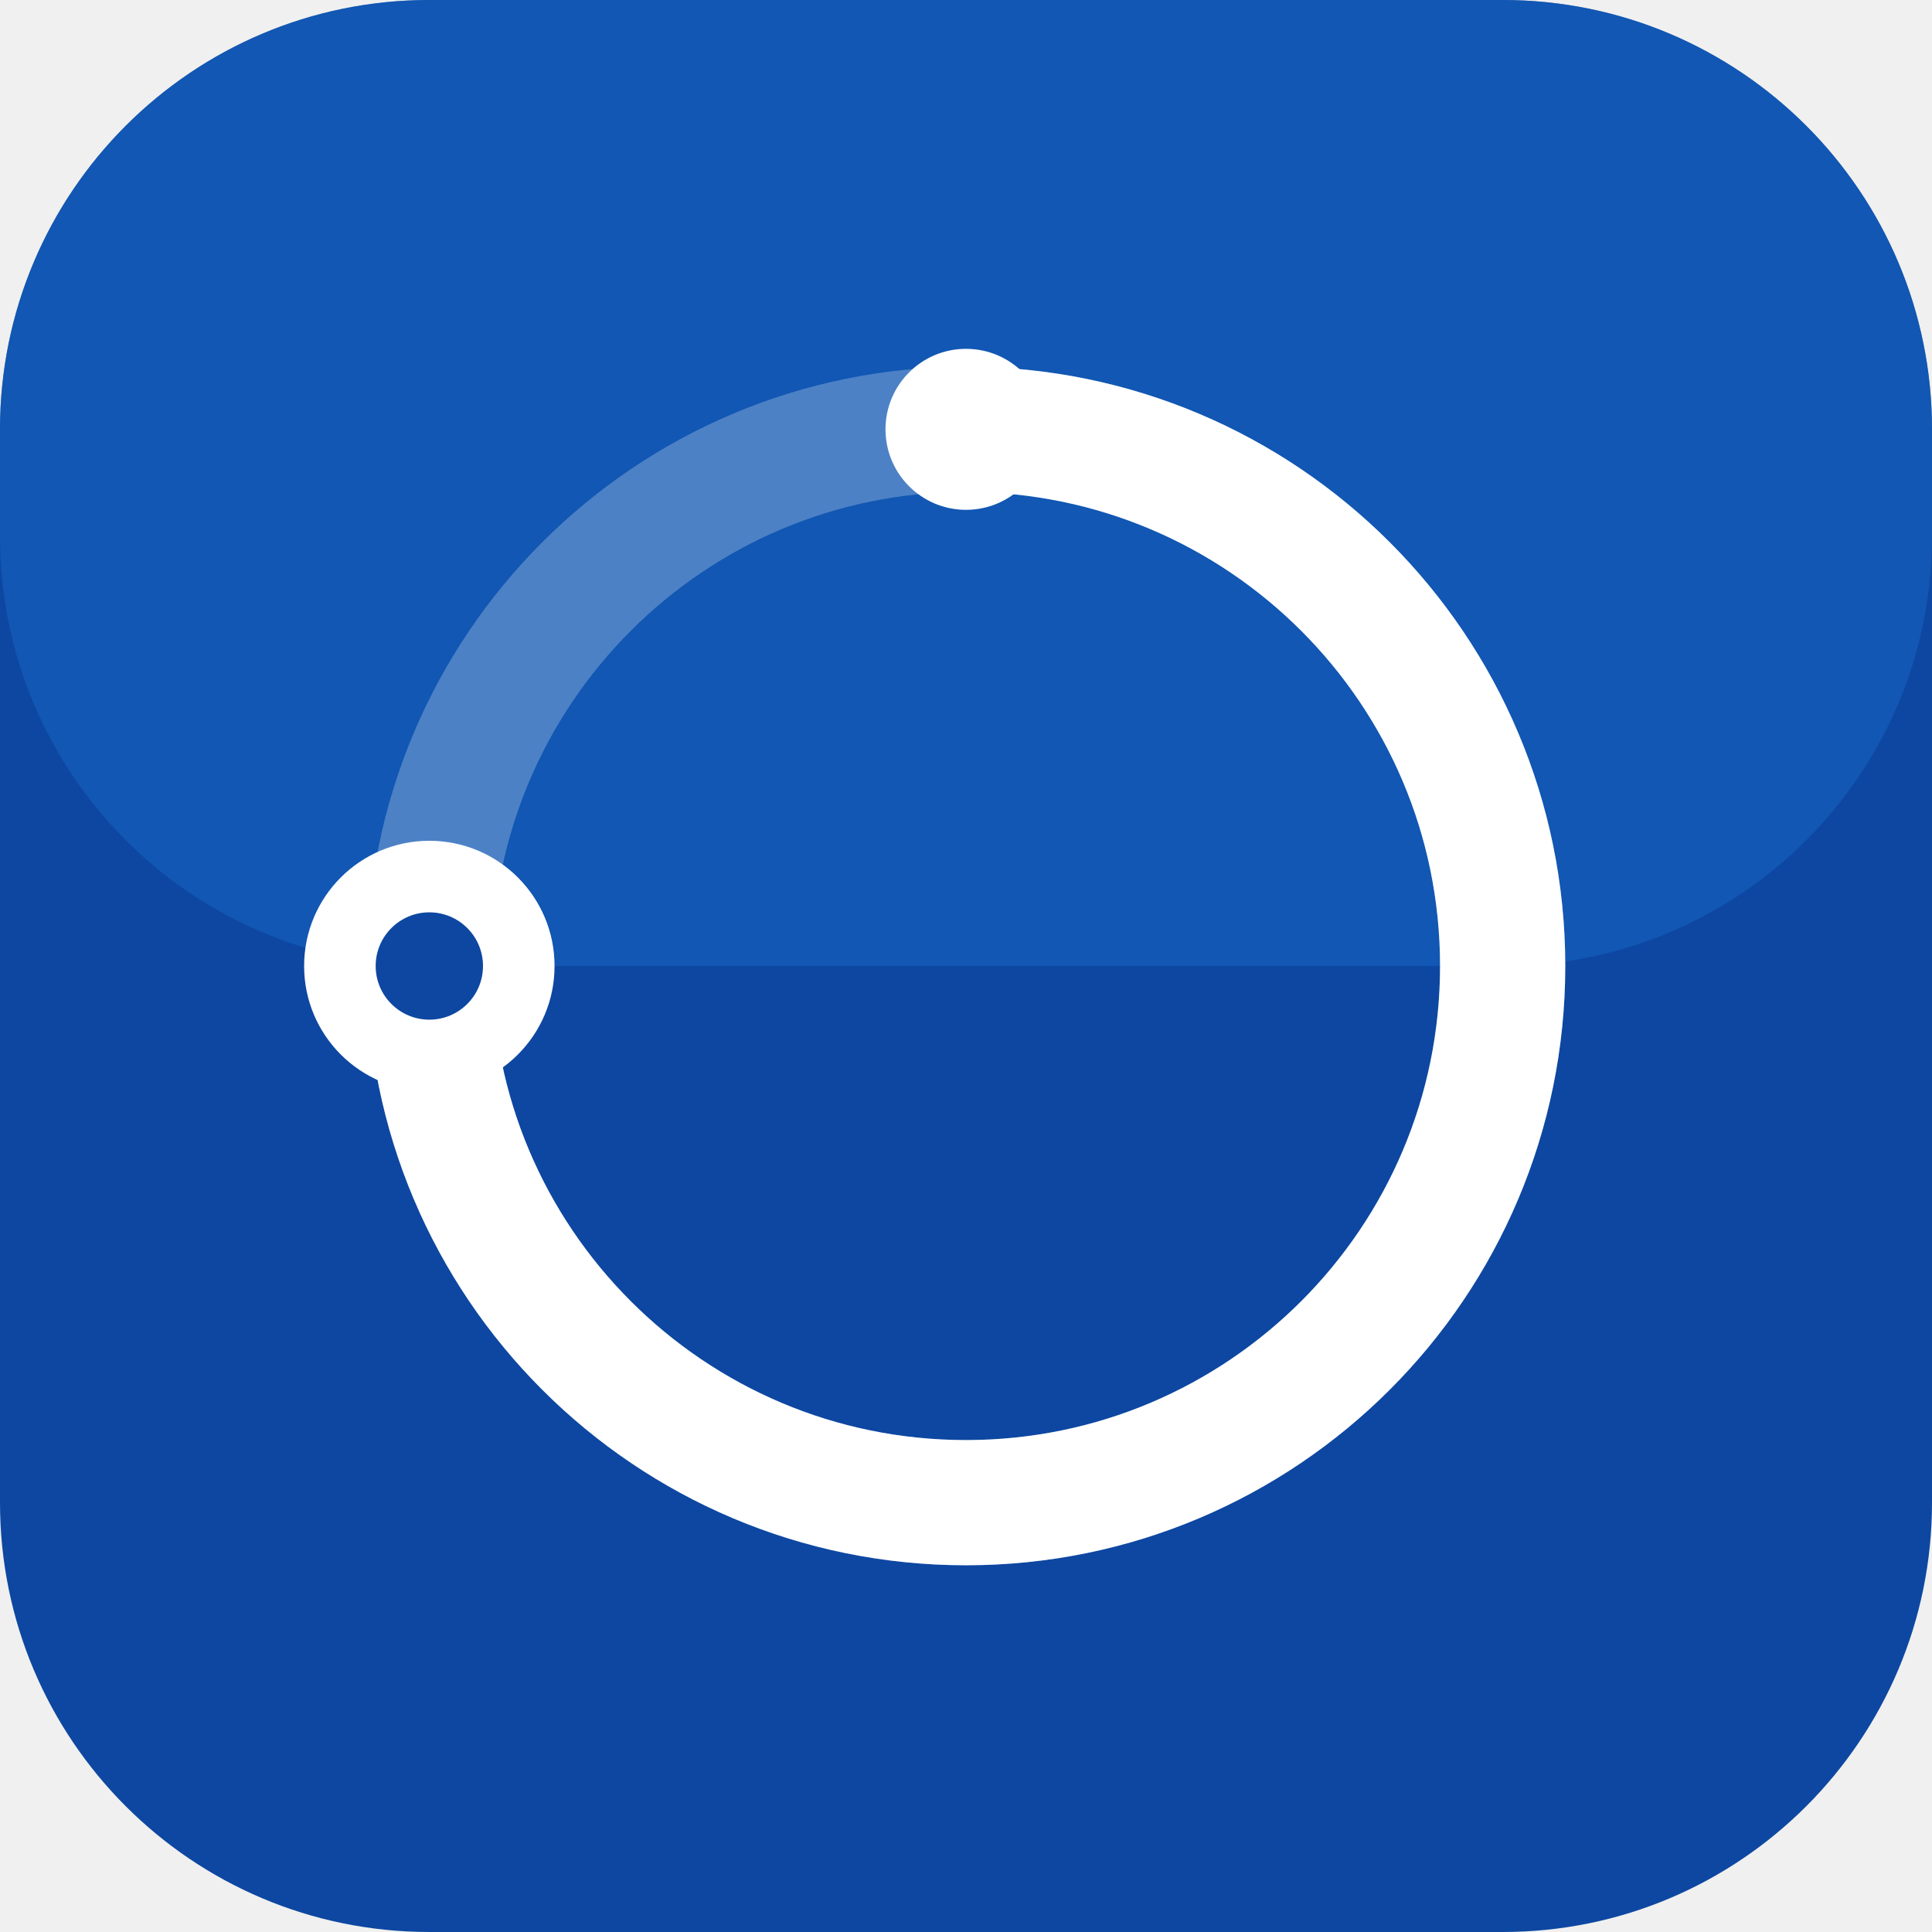
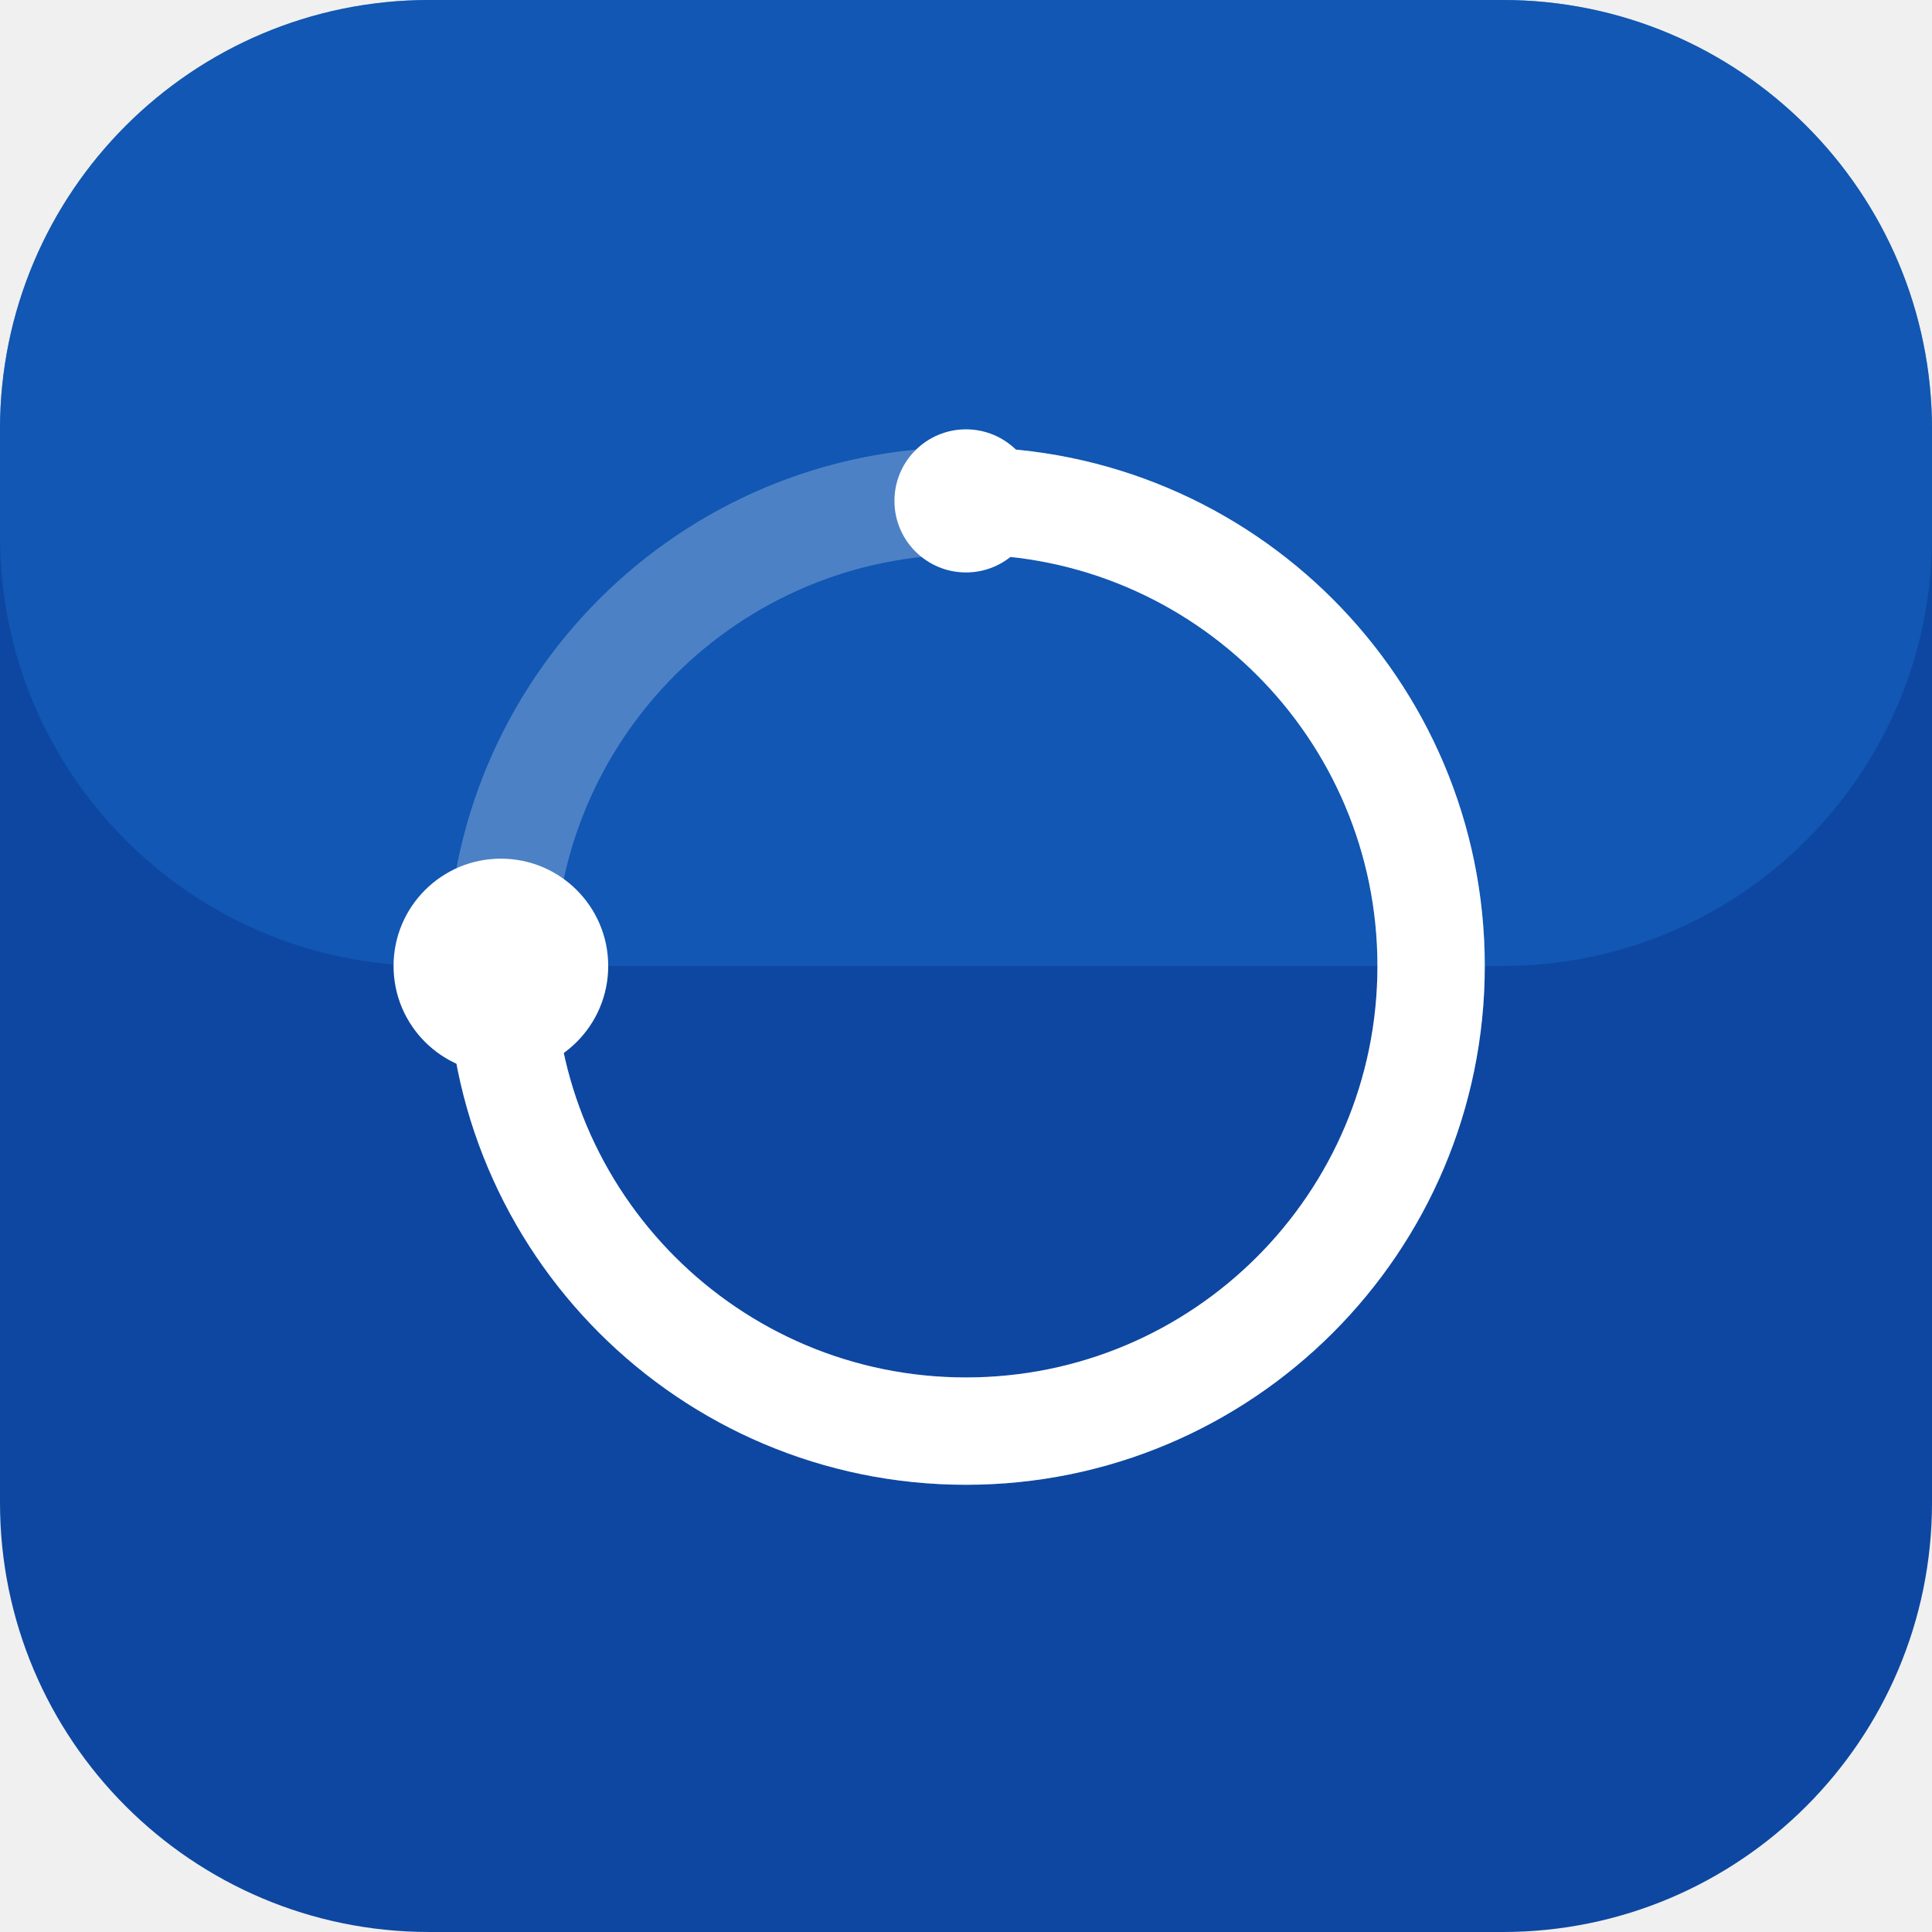
<svg xmlns="http://www.w3.org/2000/svg" viewBox="0 0 108 108" role="img" aria-label="DayCounter">
  <rect width="108" height="108" rx="24" fill="#0D47A1" />
  <rect x="0" y="0" width="108" height="54" rx="24" fill="#1565C0" fill-opacity="0.55" />
-   <circle cx="54" cy="54" r="30" fill="none" stroke="#FFFFFF" stroke-opacity="0.25" stroke-width="7" />
-   <path d="M 54 24 A 30 30 0 1 1 24 54" fill="none" stroke="#FFFFFF" stroke-width="7" stroke-linecap="round" />
-   <circle cx="54" cy="24" r="4.5" fill="#FFFFFF" />
-   <circle cx="24" cy="54" r="7" fill="#FFFFFF" />
-   <circle cx="24" cy="54" r="3" fill="#0D47A1" />
+   <circle cx="54" cy="54" r="26" fill="none" stroke="#FFFFFF" stroke-opacity="0.25" stroke-width="6" />
+   <path d="M 54 28 A 26 26 0 1 1 28 54" fill="none" stroke="#FFFFFF" stroke-width="6" stroke-linecap="round" />
+   <circle cx="54" cy="28" r="4" fill="#FFFFFF" />
+   <circle cx="28" cy="54" r="6" fill="#FFFFFF" />
</svg>
